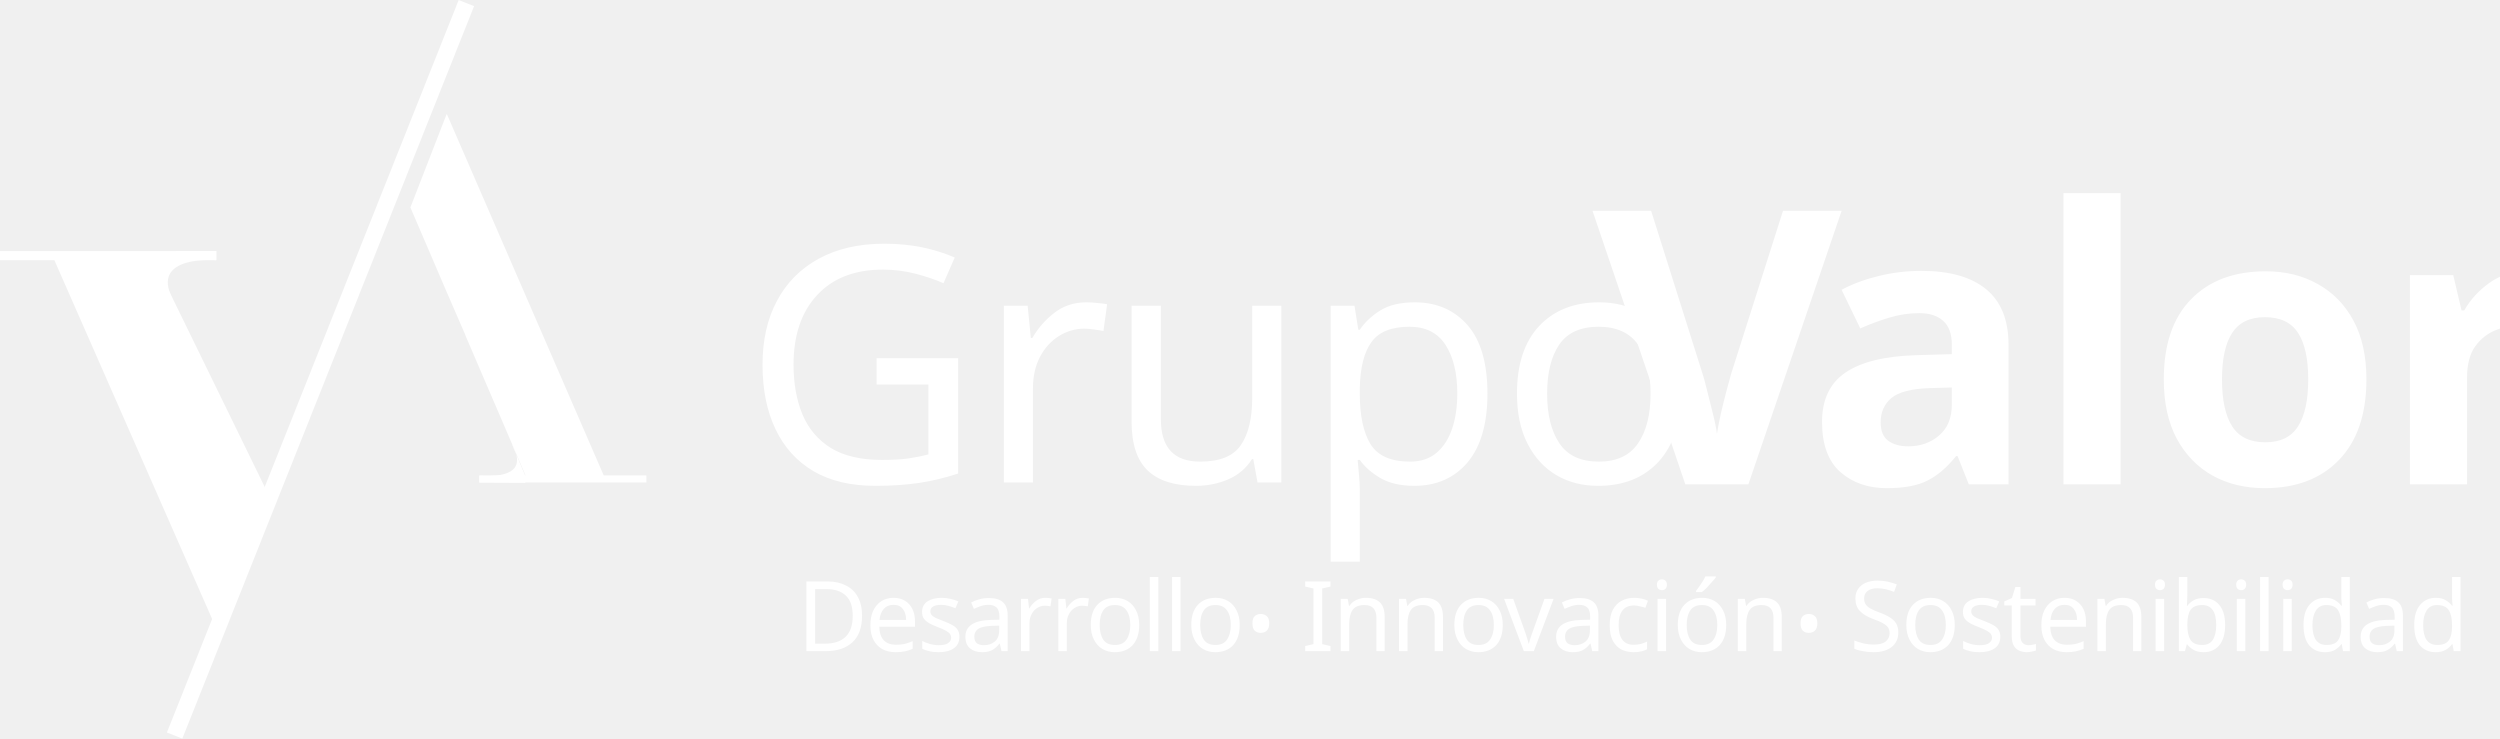
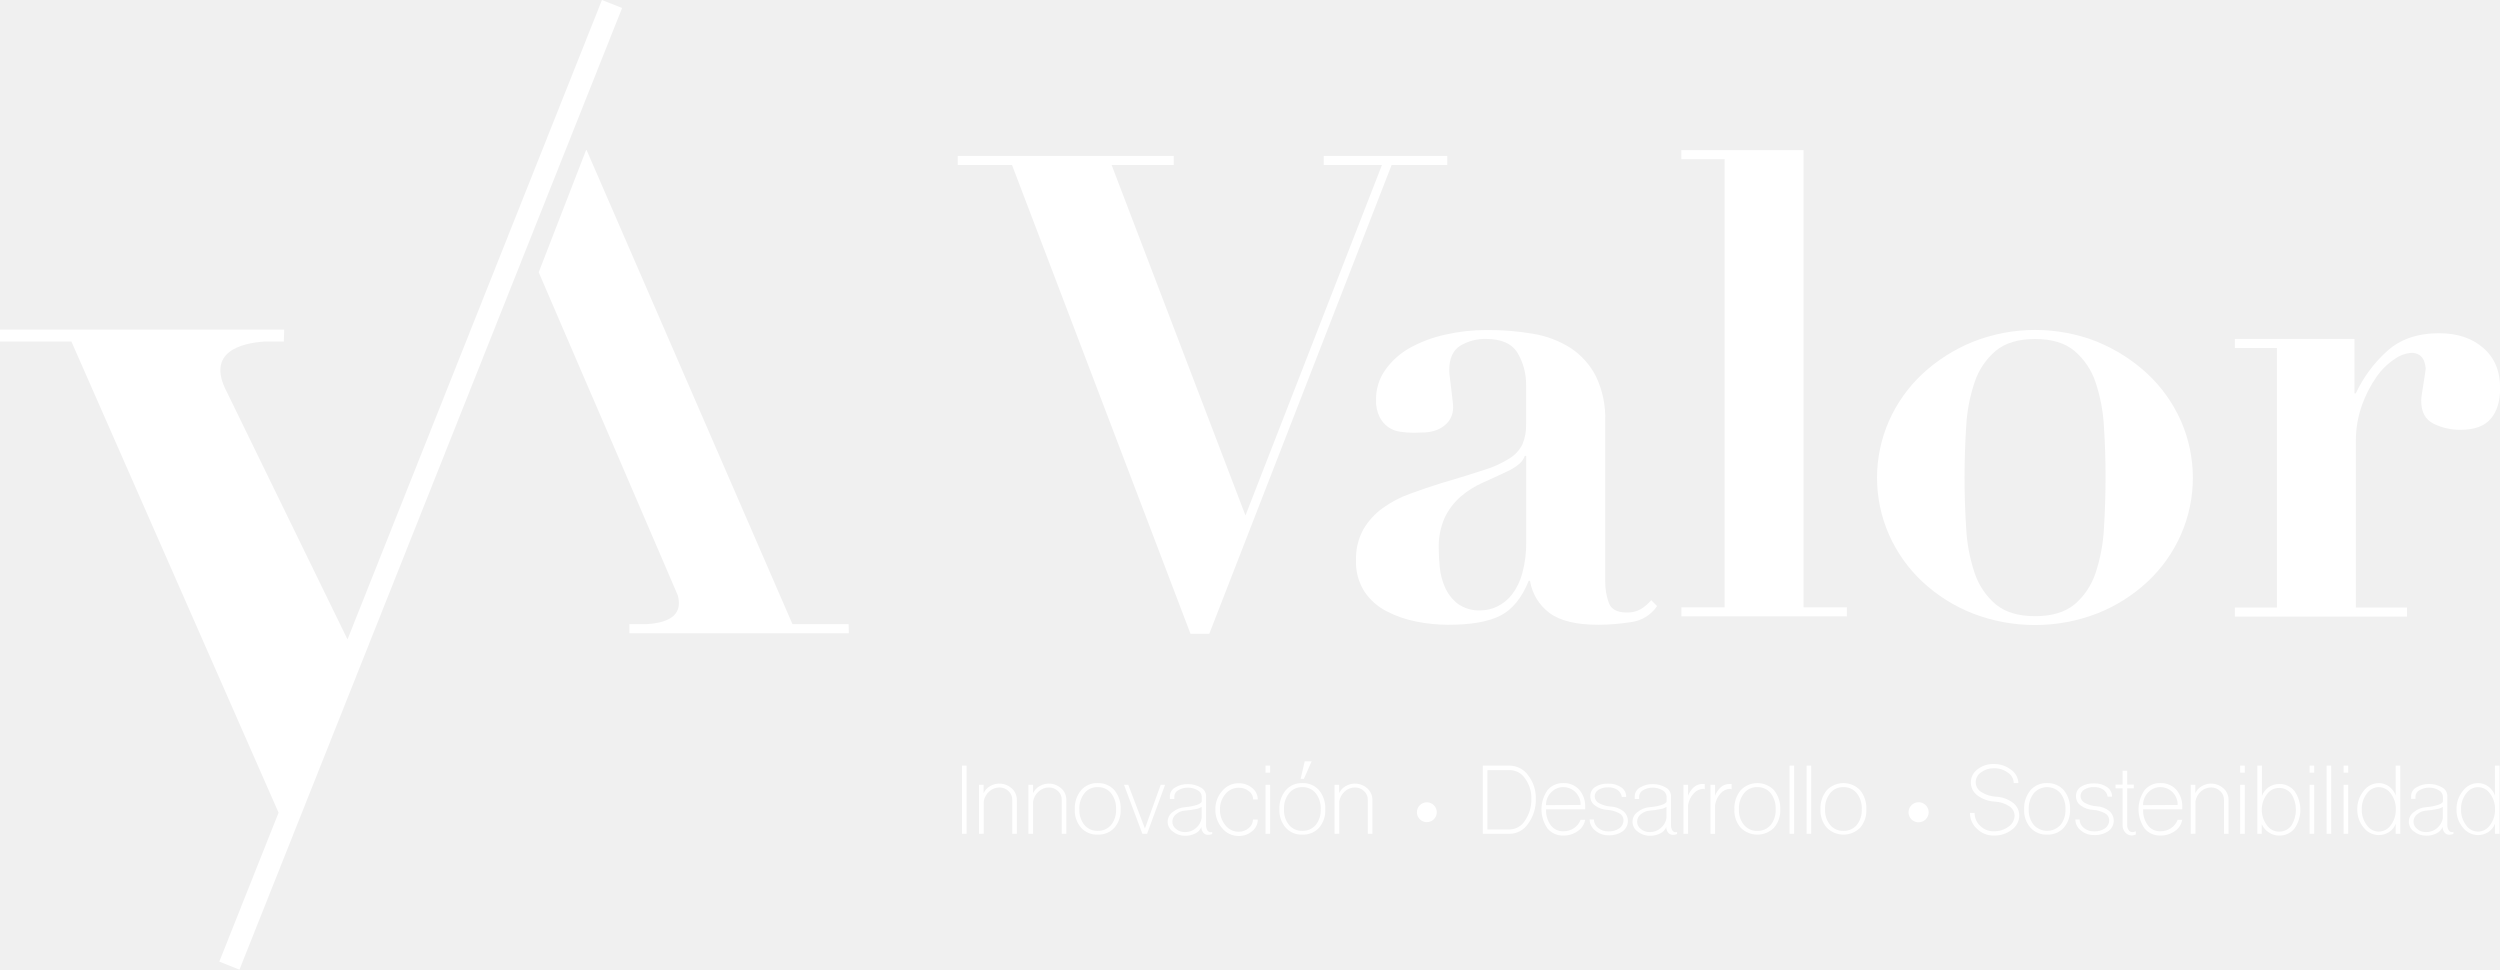
- <svg xmlns="http://www.w3.org/2000/svg" viewBox="0 0 183.91 54.34">
+ <svg xmlns="http://www.w3.org/2000/svg" viewBox="0 0 680 263.75">
  <defs>
-     <style>.cls-1{font-size:28.19px;font-family:Didot-Bold, Didot;font-weight:700;letter-spacing:-0.17em;}.cls-1,.cls-3,.cls-4,.cls-8{fill:#fff;}.cls-2{letter-spacing:-0.01em;}.cls-3{font-size:24.26px;letter-spacing:-0.02em;}.cls-3,.cls-4{font-family:ShreeDev0714, "Shree Devanagari 714";}.cls-4{font-size:7.17px;letter-spacing:-0.03em;}.cls-5,.cls-7{font-size:5.6px;}.cls-5{letter-spacing:-0.03em;}.cls-6{letter-spacing:-0.02em;}.cls-7{letter-spacing:-0.03em;}</style>
+     <style>.cls-1{fill:#fff;}</style>
  </defs>
  <g id="Layer_2" data-name="Layer 2">
    <g id="CONTENIDO">
-       <text class="cls-1" transform="translate(117.15 35.63)">V<tspan class="cls-2" x="15.7" y="0">alor</tspan>
-       </text>
-       <text class="cls-3" transform="translate(54.61 35.49)">Grupo </text>
-       <text class="cls-4" transform="translate(58.62 47.9)">Desarrollo <tspan class="cls-5" x="33.08" y="0">•</tspan>
-         <tspan class="cls-6" x="35.39" y="0" xml:space="preserve"> Innovación </tspan>
-         <tspan class="cls-7" x="73.4" y="0">•</tspan>
-         <tspan class="cls-6" x="75.71" y="0" xml:space="preserve"> Sostenibilidad</tspan>
-       </text>
-       <path class="cls-8" d="M35.26,35.49V35c2.46.14,3.38-.59,2.38-2.38l1,2.38v.52Z" />
-       <polygon class="cls-8" points="44.41 34.97 32.88 8.41 32.85 8.41 30.19 15.26 32.86 21.48 34.24 24.66 34.23 24.66 38.66 34.97 35.26 34.97 35.26 35.49 47.55 35.49 47.55 34.97 44.41 34.97" />
-       <polygon class="cls-8" points="30.7 8.21 19.57 36.02 11.33 19.14 15.9 19.14 15.9 18.47 0 18.47 0 19.14 4 19.14 15.95 46.32 16.62 44.63 31.13 8.21 30.7 8.21" />
-       <path class="cls-8" d="M15.92,18.47l0,.67S11,18.72,12.7,22l-1.52-2.83v-.65Z" />
-       <rect class="cls-8" x="-5.42" y="26.56" width="58" height="1.22" transform="translate(-10.39 39.02) rotate(-68.28)" />
+       <path class="cls-1" d="M319.25,42.41v2.47H302.36l36.41,95.33,37.12-95.33H360.06V42.41h33.59v2.47H378.52L328.92,172.4h-5.1L275.27,44.88H260.5V42.41Z" />
+       <path class="cls-1" d="M443.51,169.23a58.47,58.47,0,0,1-8.7.71q-9,0-13.28-3.17a13.57,13.57,0,0,1-5.37-8.79h-.35q-2.82,7-7.74,9.49t-14.25,2.47a44.4,44.4,0,0,1-8.62-.88,29.92,29.92,0,0,1-8.09-2.82,16,16,0,0,1-6-5.36,14.76,14.76,0,0,1-2.28-8.36,16.57,16.57,0,0,1,2-8.53,19.1,19.1,0,0,1,5.28-5.8,29.52,29.52,0,0,1,7.38-3.87c2.76-1,5.6-2,8.53-2.9q7.21-2.11,11.7-3.61a28.42,28.42,0,0,0,6.95-3.17,9.43,9.43,0,0,0,3.43-3.78,13.2,13.2,0,0,0,1-5.45V104.68a16.66,16.66,0,0,0-2.29-8.62q-2.29-3.87-8.62-3.87a13.09,13.09,0,0,0-7,1.85c-2,1.23-3,3.49-3,6.77a15.45,15.45,0,0,0,.17,1.85c.12.88.23,1.84.35,2.9s.24,2,.35,3a18.33,18.33,0,0,1,.18,1.93,6.35,6.35,0,0,1-1.23,4.14,7.5,7.5,0,0,1-2.9,2.2,10.31,10.31,0,0,1-3.52.79c-1.23.06-2.26.09-3.08.09a24.85,24.85,0,0,1-3.6-.27,7.39,7.39,0,0,1-3.26-1.23,7.6,7.6,0,0,1-2.37-2.73,9.76,9.76,0,0,1-1-4.74,13.81,13.81,0,0,1,2.55-8.18,20.4,20.4,0,0,1,6.77-6A35.43,35.43,0,0,1,393.21,91a49.79,49.79,0,0,1,11.17-1.23A70.7,70.7,0,0,1,417,90.79a27.17,27.17,0,0,1,10.21,3.87,20.19,20.19,0,0,1,6.86,7.65,26.17,26.17,0,0,1,2.55,12.22v43.62a16.7,16.7,0,0,0,1,5.9q1,2.55,4.84,2.55a7.34,7.34,0,0,0,3.78-.88,12.24,12.24,0,0,0,2.9-2.47l1.59,1.59A10,10,0,0,1,443.51,169.23ZM414.75,124a5.19,5.19,0,0,1-1.31,2,13.81,13.81,0,0,1-3.43,2.2c-2.23,1.06-4.46,2.08-6.69,3.08a24.28,24.28,0,0,0-6,3.78,18,18,0,0,0-4.31,5.63,19.35,19.35,0,0,0-1.67,8.62c0,1.41.09,3,.26,4.92a18,18,0,0,0,1.41,5.46,11.71,11.71,0,0,0,3.43,4.48,9.82,9.82,0,0,0,6.33,1.85,10.2,10.2,0,0,0,4.49-1.06,11.45,11.45,0,0,0,4-3.25,16.66,16.66,0,0,0,2.81-5.81,31.35,31.35,0,0,0,1.06-8.7V124Z" />
+       <path class="cls-1" d="M490.56,40.83V165.19h11.79v2.46h-45v-2.46H469.1V43.3H457.32V40.83Z" />
+       <path class="cls-1" d="M570.51,93a45.23,45.23,0,0,1,13.63,8.71,39.37,39.37,0,0,1,9.06,12.75,38.49,38.49,0,0,1,0,31,39.15,39.15,0,0,1-9.06,12.75,43.51,43.51,0,0,1-13.63,8.62,47,47,0,0,1-34,0,43.4,43.4,0,0,1-13.63-8.62,39.15,39.15,0,0,1-9.06-12.75,38.38,38.38,0,0,1,0-31,39.37,39.37,0,0,1,9.06-12.75A45.11,45.11,0,0,1,536.56,93a46,46,0,0,1,34,0Zm-6.25,71.42a19.16,19.16,0,0,0,5.72-8.53,46,46,0,0,0,2.29-12.14q.43-6.85.44-13.9t-.44-13.8A45.59,45.59,0,0,0,570,104a19.11,19.11,0,0,0-5.72-8.53q-3.87-3.26-10.73-3.26T542.8,95.45a19.09,19.09,0,0,0-5.71,8.53,45.19,45.19,0,0,0-2.29,12q-.43,6.77-.44,13.8t.44,13.9a45.58,45.58,0,0,0,2.29,12.14,19.15,19.15,0,0,0,5.71,8.53q3.87,3.25,10.73,3.25T564.26,164.4Z" />
+       <path class="cls-1" d="M640.42,92.19V107h.35a36.07,36.07,0,0,1,8.54-11.52q5.36-4.85,14.15-4.84,7.39,0,12,4t4.57,11q0,5.28-2.55,8.27t-8.18,3a16.34,16.34,0,0,1-7.39-1.67q-3.35-1.68-3.34-6.25a15.81,15.81,0,0,1,.18-1.84c.11-.88.26-1.82.44-2.82s.32-1.9.43-2.73.18-1.28.18-1.4a8,8,0,0,0-.53-2.2,3.6,3.6,0,0,0-1.14-1.41,3.83,3.83,0,0,0-2.37-.61,8.74,8.74,0,0,0-4.4,1.67,18.24,18.24,0,0,0-4.93,4.83,32.31,32.31,0,0,0-3.95,7.66,28.66,28.66,0,0,0-1.68,10.11v45h13.9v2.46H607.88v-2.46h11.44V94.66H607.88V92.19Z" />
+       <path class="cls-1" d="M230.83,169.76H215.55l-56-128.95h-.13L146.53,74.06l13,30.2,6.66,15.41h0l18.15,42.22c1.36,4.94-1.64,7.45-8.4,7.87h-4.74v2.48h59.68Z" />
+       <path class="cls-1" d="M163.73,0,94.52,173.92,61.66,106.53C56,95.69,65.59,93.32,72.05,92.89H77.2l.1-3.23H0v3.23H19.42L75.77,221.05,59.65,261.56l5.48,2.19L169.21,2.18Z" />
+       <path class="cls-1" d="M261.66,226.8V208.25h1.25V226.8Z" />
+       <path class="cls-1" d="M266.29,226.8V213.47h1.25v2.26a4.22,4.22,0,0,1,1.72-1.88,5,5,0,0,1,5.91.56,4.14,4.14,0,0,1,1.41,3.13v9.26h-1.25v-9.26a3.11,3.11,0,0,0-1-2.35,3.49,3.49,0,0,0-2.47-1,4.11,4.11,0,0,0-2.78,1.07,4.57,4.57,0,0,0-1.5,2.72v8.79Z" />
+       <path class="cls-1" d="M279.73,226.8V213.47H281v2.26a4.28,4.28,0,0,1,1.72-1.88,5,5,0,0,1,5.92.56,4.13,4.13,0,0,1,1.4,3.13v9.26h-1.25v-9.26a3.1,3.1,0,0,0-1-2.35,3.51,3.51,0,0,0-2.47-1,4.11,4.11,0,0,0-2.78,1.07A4.58,4.58,0,0,0,281,218v8.79Z" />
+       <path class="cls-1" d="M294.06,225.14a7.1,7.1,0,0,1-1.72-5,7.62,7.62,0,0,1,1.72-5.2,5.7,5.7,0,0,1,4.53-1.94,5.79,5.79,0,0,1,4.54,1.94,7.76,7.76,0,0,1,1.69,5.2,7.22,7.22,0,0,1-1.69,5,5.88,5.88,0,0,1-4.54,1.88A5.78,5.78,0,0,1,294.06,225.14Zm8.16-.75a6.35,6.35,0,0,0,1.35-4.25,6.63,6.63,0,0,0-1.35-4.38,4.48,4.48,0,0,0-3.63-1.66,4.43,4.43,0,0,0-3.63,1.66,6.58,6.58,0,0,0-1.37,4.38,6.31,6.31,0,0,0,1.37,4.25,4.53,4.53,0,0,0,3.63,1.6A4.58,4.58,0,0,0,302.22,224.39Z" />
+       <path class="cls-1" d="M310.73,226.8l-5-13.33h1.16l4.53,11.89,4.29-11.89h1.19L312,226.8Z" />
+       <path class="cls-1" d="M319,226.17a3.22,3.22,0,0,1,0-5.31,6,6,0,0,1,3.38-1.32,13.82,13.82,0,0,0,3.22-.62c.85-.3,1.28-.64,1.28-1V216.7a2.07,2.07,0,0,0-1.12-1.76,5.31,5.31,0,0,0-5.29,0,2,2,0,0,0-1.06,1.69v.69H318.2v-.81a2.72,2.72,0,0,1,1.41-2.29,6.17,6.17,0,0,1,3.44-.94,6.64,6.64,0,0,1,3.53.91,2.6,2.6,0,0,1,1.47,2.19v8.07a2.65,2.65,0,0,0,.34,1.35,1,1,0,0,0,.85.56,1.2,1.2,0,0,0,.28,0,.35.35,0,0,0,.19-.1v.6a2.91,2.91,0,0,1-1.19.22,1.59,1.59,0,0,1-1.25-.63,2.34,2.34,0,0,1-.5-1.5,3.16,3.16,0,0,1-1.6,1.72,5.8,5.8,0,0,1-2.81.66A5.21,5.21,0,0,1,319,226.17Zm6.29-.93a4.42,4.42,0,0,0,1.56-2.73v-3.06a3.69,3.69,0,0,1-1.59.62,20.85,20.85,0,0,1-2.91.41,4.16,4.16,0,0,0-2.47,1,2.53,2.53,0,0,0-1,2,2.44,2.44,0,0,0,1,2,3.61,3.61,0,0,0,2.44.85A4.46,4.46,0,0,0,325.3,225.24Z" />
+       <path class="cls-1" d="M332.43,225.27a7.57,7.57,0,0,1-1.85-5.13,7.38,7.38,0,0,1,1.85-5,5.74,5.74,0,0,1,4.47-2.1,5.53,5.53,0,0,1,3.69,1.29,4,4,0,0,1,1.53,3.12h-1.25a2.81,2.81,0,0,0-1.16-2.25,4.35,4.35,0,0,0-2.81-.94,4.64,4.64,0,0,0-3.6,1.72,6.33,6.33,0,0,0-1.47,4.2,6.5,6.5,0,0,0,1.47,4.28,4.55,4.55,0,0,0,3.6,1.78,4.1,4.1,0,0,0,2.75-1,3,3,0,0,0,1.16-2.32h1.31a4,4,0,0,1-1.53,3.16,5.45,5.45,0,0,1-3.69,1.31A5.73,5.73,0,0,1,332.43,225.27Z" />
+       <path class="cls-1" d="M344.22,208.25h1.25v1.91h-1.25Zm0,18.55V213.47h1.25V226.8Z" />
+       <path class="cls-1" d="M349.72,225.14a7.1,7.1,0,0,1-1.72-5,7.62,7.62,0,0,1,1.72-5.2,5.7,5.7,0,0,1,4.53-1.94,5.79,5.79,0,0,1,4.54,1.94,7.76,7.76,0,0,1,1.69,5.2,7.22,7.22,0,0,1-1.69,5,5.88,5.88,0,0,1-4.54,1.88A5.78,5.78,0,0,1,349.72,225.14Zm8.16-.75a6.35,6.35,0,0,0,1.35-4.25,6.63,6.63,0,0,0-1.35-4.38,4.48,4.48,0,0,0-3.63-1.66,4.43,4.43,0,0,0-3.63,1.66,6.58,6.58,0,0,0-1.37,4.38,6.31,6.31,0,0,0,1.37,4.25,4.53,4.53,0,0,0,3.63,1.6A4.58,4.58,0,0,0,357.88,224.39Zm-3-17.3h1.88l-2.1,4.76h-.88Z" />
+       <path class="cls-1" d="M363,226.8V213.47h1.25v2.26a4.22,4.22,0,0,1,1.72-1.88,5,5,0,0,1,5.91.56,4.14,4.14,0,0,1,1.41,3.13v9.26h-1.25v-9.26a3.14,3.14,0,0,0-1-2.35,3.53,3.53,0,0,0-2.48-1,4.11,4.11,0,0,0-2.78,1.07,4.62,4.62,0,0,0-1.5,2.72v8.79Z" />
+       <path class="cls-1" d="M386.21,219a2.7,2.7,0,1,1-.81,1.93A2.61,2.61,0,0,1,386.21,219Z" />
+       <path class="cls-1" d="M403.33,208.25h7.35a6.26,6.26,0,0,1,5,2.66,10,10,0,0,1,2.06,6.38,10.91,10.91,0,0,1-2.06,6.72,6.17,6.17,0,0,1-5,2.79h-7.35Zm7.35,17.36a5,5,0,0,0,4.13-2.44,9.93,9.93,0,0,0,1.72-5.88,8.92,8.92,0,0,0-1.72-5.54,5,5,0,0,0-4.13-2.28h-6.1v16.14Z" />
+       <path class="cls-1" d="M420.91,225.33a9.09,9.09,0,0,1,0-10.39,5.35,5.35,0,0,1,4.32-1.94,5.55,5.55,0,0,1,4.31,1.79,6.75,6.75,0,0,1,1.63,4.75v.6H420.53a6.78,6.78,0,0,0,1.29,4.34,4.1,4.1,0,0,0,3.41,1.63,5.11,5.11,0,0,0,2.87-.84,4.57,4.57,0,0,0,1.82-2.29h1.25a4.69,4.69,0,0,1-2,3.07,6.58,6.58,0,0,1-3.94,1.22A5.35,5.35,0,0,1,420.91,225.33Zm9-6.38v-.47a4.79,4.79,0,0,0-1.5-3.13,4.64,4.64,0,0,0-3.19-1.25,4.44,4.44,0,0,0-3.16,1.28,4.89,4.89,0,0,0-1.54,3.22V219Z" />
+       <path class="cls-1" d="M433.89,225.89a3.81,3.81,0,0,1-1.51-3h1.16a2.93,2.93,0,0,0,1.16,2.31,4.25,4.25,0,0,0,2.78.94,5.07,5.07,0,0,0,3-.84,2.77,2.77,0,0,0,1.12-2.29,2.14,2.14,0,0,0-1.18-1.81,7.64,7.64,0,0,0-3.2-.91,6.08,6.08,0,0,1-3.37-1.19,3,3,0,0,1-1.29-2.47,2.94,2.94,0,0,1,1.29-2.56,6.09,6.09,0,0,1,3.59-.91,5.83,5.83,0,0,1,3.54,1,3,3,0,0,1,1.34,2.6h-1.19a2.85,2.85,0,0,0-1.18-1.91,4.23,4.23,0,0,0-2.51-.69,4.68,4.68,0,0,0-2.69.69,2.12,2.12,0,0,0-1,1.81,2.17,2.17,0,0,0,1.22,1.82,7.6,7.6,0,0,0,3.19.9,6,6,0,0,1,3.38,1.25,3.48,3.48,0,0,1-.22,5.51,6.38,6.38,0,0,1-3.88,1.06A5.33,5.33,0,0,1,433.89,225.89Z" />
+       <path class="cls-1" d="M445.43,226.17a3.23,3.23,0,0,1,0-5.31,6,6,0,0,1,3.38-1.32,13.71,13.71,0,0,0,3.22-.62c.86-.3,1.29-.64,1.29-1V216.7a2.09,2.09,0,0,0-1.13-1.76,5.31,5.31,0,0,0-5.29,0,2.07,2.07,0,0,0-1.06,1.69v.69h-1.19v-.81a2.72,2.72,0,0,1,1.41-2.29,6.21,6.21,0,0,1,3.44-.94,6.68,6.68,0,0,1,3.54.91,2.6,2.6,0,0,1,1.47,2.19v8.07a2.56,2.56,0,0,0,.34,1.35,1,1,0,0,0,.84.56,1.29,1.29,0,0,0,.29,0,.32.32,0,0,0,.18-.1v.6a2.91,2.91,0,0,1-1.19.22,1.6,1.6,0,0,1-1.25-.63,2.34,2.34,0,0,1-.5-1.5,3.18,3.18,0,0,1-1.59,1.72,5.84,5.84,0,0,1-2.82.66A5.18,5.18,0,0,1,445.43,226.17Zm6.28-.93a4.38,4.38,0,0,0,1.57-2.73v-3.06a3.8,3.8,0,0,1-1.6.62,20.85,20.85,0,0,1-2.91.41,4.19,4.19,0,0,0-2.47,1,2.53,2.53,0,0,0-1,2,2.44,2.44,0,0,0,1,2,3.63,3.63,0,0,0,2.44.85A4.42,4.42,0,0,0,451.71,225.24Z" />
+       <path class="cls-1" d="M457.9,226.8V213.47h1.25v3a5.7,5.7,0,0,1,1.57-2.35,3.52,3.52,0,0,1,2.25-.88h.72v1.44a.52.52,0,0,1-.22-.06l-.12-.06a3.59,3.59,0,0,0-2.66,1.25,6,6,0,0,0-1.54,3.16v7.82Z" />
+       <path class="cls-1" d="M465.25,226.8V213.47h1.25v3a5.68,5.68,0,0,1,1.56-2.35,3.52,3.52,0,0,1,2.26-.88H471v1.44a.49.49,0,0,1-.22-.06l-.13-.06a3.63,3.63,0,0,0-2.66,1.25A6,6,0,0,0,466.5,219v7.82Z" />
+       <path class="cls-1" d="M473.47,225.14a7.1,7.1,0,0,1-1.72-5,7.62,7.62,0,0,1,1.72-5.2,6.27,6.27,0,0,1,9.07,0,7.71,7.71,0,0,1,1.69,5.2,7.18,7.18,0,0,1-1.69,5,6.41,6.41,0,0,1-9.07,0Zm8.17-.75a6.4,6.4,0,0,0,1.34-4.25,6.68,6.68,0,0,0-1.34-4.38A4.48,4.48,0,0,0,478,214.1a4.41,4.41,0,0,0-3.63,1.66,6.53,6.53,0,0,0-1.38,4.38,6.26,6.26,0,0,0,1.38,4.25A4.51,4.51,0,0,0,478,226,4.58,4.58,0,0,0,481.64,224.39Z" />
+       <path class="cls-1" d="M486.76,226.8V208.25H488V226.8Z" />
+       <path class="cls-1" d="M491.39,226.8V208.25h1.25V226.8Z" />
+       <path class="cls-1" d="M496.89,225.14a7.1,7.1,0,0,1-1.72-5,7.62,7.62,0,0,1,1.72-5.2,6.27,6.27,0,0,1,9.07,0,7.71,7.71,0,0,1,1.69,5.2,7.18,7.18,0,0,1-1.69,5,6.41,6.41,0,0,1-9.07,0Zm8.16-.75a6.35,6.35,0,0,0,1.35-4.25,6.63,6.63,0,0,0-1.35-4.38,4.45,4.45,0,0,0-3.62-1.66,4.4,4.4,0,0,0-3.63,1.66,6.53,6.53,0,0,0-1.38,4.38,6.26,6.26,0,0,0,1.38,4.25,4.5,4.5,0,0,0,3.63,1.6A4.55,4.55,0,0,0,505.05,224.39Z" />
+       <path class="cls-1" d="M519.93,219a2.74,2.74,0,0,1,4.67,1.93,2.75,2.75,0,0,1-2.74,2.74,2.73,2.73,0,0,1-1.93-4.67Z" />
+       <path class="cls-1" d="M537.75,225.45a5.67,5.67,0,0,1-1.91-4.34h1.25a4.73,4.73,0,0,0,1.53,3.53,5.13,5.13,0,0,0,3.69,1.47,6.63,6.63,0,0,0,4-1.25,3.72,3.72,0,0,0,1.66-3,3.05,3.05,0,0,0-1.47-2.57,7.71,7.71,0,0,0-3.88-1.25,8.58,8.58,0,0,1-4.76-1.69,4.38,4.38,0,0,1,0-7.07,6.74,6.74,0,0,1,4.38-1.47,7.49,7.49,0,0,1,4.73,1.53A4.58,4.58,0,0,1,549,213h-1.26a3.47,3.47,0,0,0-1.59-2.84,6.09,6.09,0,0,0-3.82-1.19,5.59,5.59,0,0,0-3.5,1.12,3.28,3.28,0,0,0-1.44,2.69,3.13,3.13,0,0,0,1.5,2.63,8.29,8.29,0,0,0,4,1.29,8.31,8.31,0,0,1,4.63,1.65,4.35,4.35,0,0,1,1.72,3.48,4.73,4.73,0,0,1-2,3.84,7.66,7.66,0,0,1-4.91,1.6A6.32,6.32,0,0,1,537.75,225.45Z" />
+       <path class="cls-1" d="M552.29,225.14a7.1,7.1,0,0,1-1.72-5,7.62,7.62,0,0,1,1.72-5.2,5.71,5.71,0,0,1,4.53-1.94,5.79,5.79,0,0,1,4.54,1.94,7.71,7.71,0,0,1,1.69,5.2,7.18,7.18,0,0,1-1.69,5,5.88,5.88,0,0,1-4.54,1.88A5.8,5.8,0,0,1,552.29,225.14Zm8.16-.75a6.35,6.35,0,0,0,1.35-4.25,6.63,6.63,0,0,0-1.35-4.38,4.8,4.8,0,0,0-7.26,0,6.58,6.58,0,0,0-1.37,4.38,6.31,6.31,0,0,0,1.37,4.25,4.92,4.92,0,0,0,7.26,0Z" />
+       <path class="cls-1" d="M566,225.89a3.79,3.79,0,0,1-1.51-3h1.16a2.93,2.93,0,0,0,1.16,2.31,4.25,4.25,0,0,0,2.78.94,5.09,5.09,0,0,0,3-.84,2.77,2.77,0,0,0,1.12-2.29,2.13,2.13,0,0,0-1.19-1.81,7.55,7.55,0,0,0-3.19-.91,6.08,6.08,0,0,1-3.37-1.19,3,3,0,0,1-1.29-2.47A2.94,2.94,0,0,1,566,214a6.09,6.09,0,0,1,3.59-.91,5.83,5.83,0,0,1,3.54,1,3,3,0,0,1,1.34,2.6h-1.19a2.85,2.85,0,0,0-1.18-1.91,4.25,4.25,0,0,0-2.51-.69,4.68,4.68,0,0,0-2.69.69,2.1,2.1,0,0,0-1,1.81,2.17,2.17,0,0,0,1.22,1.82,7.6,7.6,0,0,0,3.19.9,6,6,0,0,1,3.38,1.25,3.48,3.48,0,0,1-.22,5.51,6.38,6.38,0,0,1-3.88,1.06A5.31,5.31,0,0,1,566,225.89Z" />
+       <path class="cls-1" d="M578.06,226.42a2.91,2.91,0,0,1-.72-2v-10h-1.91v-1h1.91v-3.78h1.25v3.78h1.81v1h-1.81v10a2.27,2.27,0,0,0,.4,1.35,1.12,1.12,0,0,0,.94.56,1.86,1.86,0,0,0,1-.22V227a3.3,3.3,0,0,1-1.06.25A2.29,2.29,0,0,1,578.06,226.42Z" />
+       <path class="cls-1" d="M583.31,225.33a9.09,9.09,0,0,1,0-10.39,5.35,5.35,0,0,1,4.31-1.94,5.55,5.55,0,0,1,4.32,1.79,6.8,6.8,0,0,1,1.63,4.75v.6H582.93a6.83,6.83,0,0,0,1.28,4.34,4.13,4.13,0,0,0,3.41,1.63,5.12,5.12,0,0,0,2.88-.84,4.57,4.57,0,0,0,1.82-2.29h1.25a4.69,4.69,0,0,1-2,3.07,6.59,6.59,0,0,1-4,1.22A5.35,5.35,0,0,1,583.31,225.33Zm9-6.38v-.47a4.76,4.76,0,0,0-1.51-3.13,4.6,4.6,0,0,0-3.19-1.25,4.45,4.45,0,0,0-3.16,1.28,4.93,4.93,0,0,0-1.53,3.22V219Z" />
+       <path class="cls-1" d="M595.88,226.8V213.47h1.25v2.26a4.22,4.22,0,0,1,1.72-1.88,5,5,0,0,1,5.91.56,4.14,4.14,0,0,1,1.41,3.13v9.26h-1.25v-9.26a3.14,3.14,0,0,0-1-2.35,3.53,3.53,0,0,0-2.48-1,4.11,4.11,0,0,0-2.78,1.07,4.62,4.62,0,0,0-1.5,2.72v8.79Z" />
+       <path class="cls-1" d="M609.32,208.25h1.26v1.91h-1.26Zm0,18.55V213.47h1.26V226.8Z" />
+       <path class="cls-1" d="M617.11,226.42a5.24,5.24,0,0,1-1.91-2.22v2.6H614V208.25h1.25v8.23a4.94,4.94,0,0,1,4.66-3.23,5.14,5.14,0,0,1,4.19,1.91,8.93,8.93,0,0,1,0,10.2,5.14,5.14,0,0,1-4.19,1.91A4.85,4.85,0,0,1,617.11,226.42Zm6.13-1.84a8.09,8.09,0,0,0,0-8.64,4.09,4.09,0,0,0-3.38-1.62,4,4,0,0,0-3.28,1.75,7.05,7.05,0,0,0,0,8.38,4,4,0,0,0,3.28,1.75A4.09,4.09,0,0,0,623.24,224.58Z" />
+       <path class="cls-1" d="M628.21,208.25h1.25v1.91h-1.25Zm0,18.55V213.47h1.25V226.8Z" />
+       <path class="cls-1" d="M632.84,226.8V208.25h1.25V226.8Z" />
+       <path class="cls-1" d="M637.46,208.25h1.25v1.91h-1.25Zm0,18.55V213.47h1.25V226.8Z" />
+       <path class="cls-1" d="M642.9,225.08a7.4,7.4,0,0,1-1.72-4.94,7.68,7.68,0,0,1,1.72-5A5.18,5.18,0,0,1,647,213a4.84,4.84,0,0,1,2.82.91,5.33,5.33,0,0,1,1.81,2.44v-8.1h1.25V226.8h-1.25v-2.72a4.48,4.48,0,0,1-1.78,2.22,5,5,0,0,1-2.85.84A5.22,5.22,0,0,1,642.9,225.08Zm7.42-.66a6.93,6.93,0,0,0,1.34-4.28,6.83,6.83,0,0,0-1.34-4.26A4.06,4.06,0,0,0,647,214.1a4,4,0,0,0-3.25,1.78,6.78,6.78,0,0,0-1.35,4.26,6.88,6.88,0,0,0,1.35,4.28A4,4,0,0,0,647,226.2,4.06,4.06,0,0,0,650.32,224.42Z" />
+       <path class="cls-1" d="M656.6,226.17a3.22,3.22,0,0,1,0-5.31,5.92,5.92,0,0,1,3.38-1.32,13.93,13.93,0,0,0,3.22-.62c.85-.3,1.28-.64,1.28-1V216.7a2.09,2.09,0,0,0-1.13-1.76,5.3,5.3,0,0,0-5.28,0A2.06,2.06,0,0,0,657,216.6v.69h-1.18v-.81a2.71,2.71,0,0,1,1.4-2.29,6.21,6.21,0,0,1,3.44-.94,6.65,6.65,0,0,1,3.54.91,2.6,2.6,0,0,1,1.47,2.19v8.07a2.56,2.56,0,0,0,.34,1.35,1,1,0,0,0,.85.56,1.2,1.2,0,0,0,.28,0,.39.39,0,0,0,.19-.1v.6a2.94,2.94,0,0,1-1.19.22,1.59,1.59,0,0,1-1.25-.63,2.28,2.28,0,0,1-.5-1.5,3.2,3.2,0,0,1-1.6,1.72,5.8,5.8,0,0,1-2.81.66A5.21,5.21,0,0,1,656.6,226.17Zm6.29-.93a4.42,4.42,0,0,0,1.56-2.73v-3.06a3.68,3.68,0,0,1-1.6.62,20.9,20.9,0,0,1-2.9.41,4.22,4.22,0,0,0-2.48,1,2.56,2.56,0,0,0-1,2,2.45,2.45,0,0,0,1,2,3.61,3.61,0,0,0,2.44.85A4.46,4.46,0,0,0,662.89,225.24Z" />
+       <path class="cls-1" d="M669.89,225.08a7.4,7.4,0,0,1-1.72-4.94,7.68,7.68,0,0,1,1.72-5A5.18,5.18,0,0,1,674,213a4.78,4.78,0,0,1,2.81.91,5.35,5.35,0,0,1,1.82,2.44v-8.1h1.25V226.8h-1.25v-2.72a4.5,4.5,0,0,1-1.79,2.22,5,5,0,0,1-2.84.84A5.22,5.22,0,0,1,669.89,225.08Zm7.41-.66a6.88,6.88,0,0,0,1.35-4.28,6.78,6.78,0,0,0-1.35-4.26A4,4,0,0,0,674,214.1a4,4,0,0,0-3.25,1.78,6.78,6.78,0,0,0-1.35,4.26,6.88,6.88,0,0,0,1.35,4.28A4,4,0,0,0,674,226.2,4,4,0,0,0,677.3,224.42Z" />
    </g>
  </g>
</svg>
